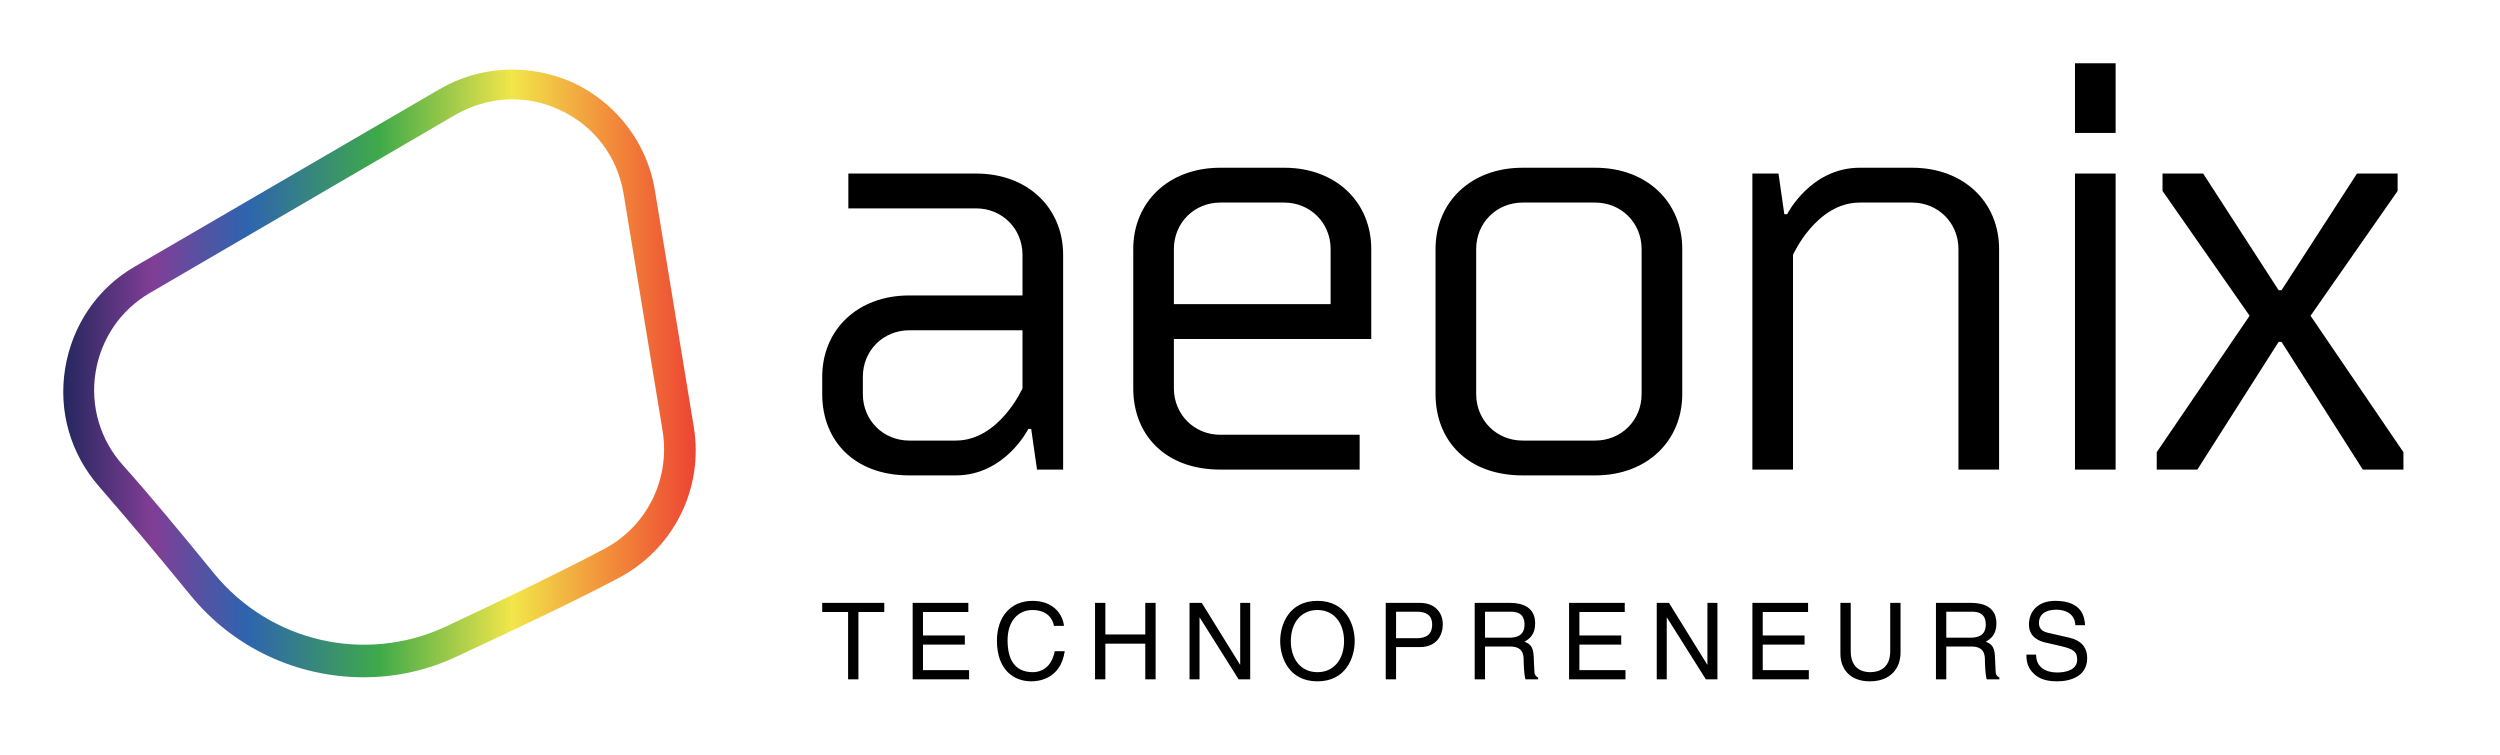
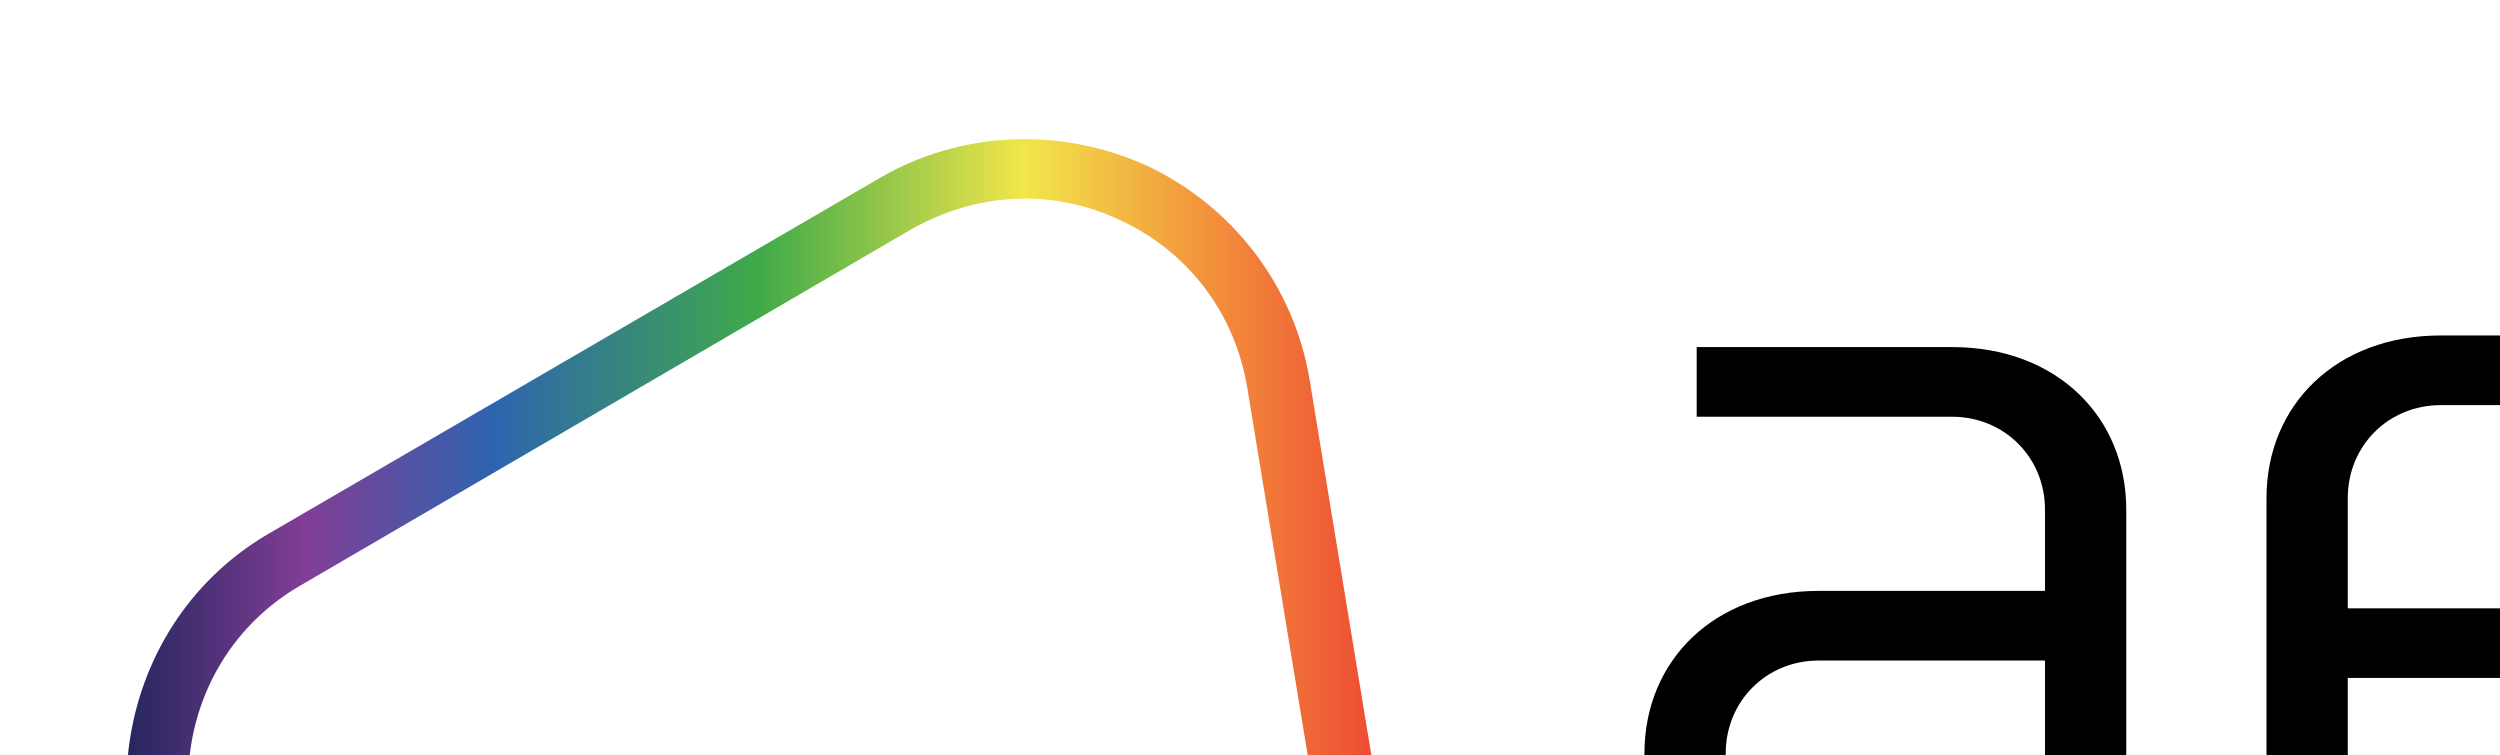
<svg xmlns="http://www.w3.org/2000/svg" version="1.1" width="3162.162" height="954.521" viewBox="0 0 3162.162 954.521">
-   <g transform="scale(8, 8) translate(10, 10)">
+   <g transform="scale(16, 16) translate(10, 10)">
    <defs id="SvgjsDefs1096">
      <linearGradient id="SvgjsLinearGradient1103">
        <stop id="SvgjsStop1104" stop-color="#26275f" offset="0" />
        <stop id="SvgjsStop1105" stop-color="#813e96" offset="0.14" />
        <stop id="SvgjsStop1106" stop-color="#2e64af" offset="0.29" />
        <stop id="SvgjsStop1107" stop-color="#3faa49" offset="0.5" />
        <stop id="SvgjsStop1108" stop-color="#f2e64a" offset="0.71" />
        <stop id="SvgjsStop1109" stop-color="#f2903b" offset="0.86" />
        <stop id="SvgjsStop1110" stop-color="#ed4533" offset="1" />
      </linearGradient>
    </defs>
    <g id="SvgjsG1097" featureKey="nRdZyp-0" transform="matrix(1.233149,0,0,1.233149,-12.0289,-11.55746)" fill="url(#SvgjsLinearGradient1103)">
      <path d="M48.3,88.1c-8.5,0-16.7-3.7-22.3-10.6c-4.4-5.4-8.3-10-11.6-13.8c-3.7-4.2-5.3-9.7-4.4-15.2c0.9-5.5,4.1-10.3,9-13.1h0  l39-22.7c5.3-3.1,11.7-3.3,17.2-0.8c5.5,2.6,9.4,7.7,10.4,13.7l5,30.4c1.3,7.9-2.6,15.7-9.7,19.4c-5.1,2.7-12,6-20.4,9.9  C56.6,87.2,52.4,88.1,48.3,88.1z M20.9,38.8c-3.8,2.2-6.3,5.9-7,10.2c-0.7,4.3,0.6,8.7,3.5,11.9c3.4,3.8,7.3,8.5,11.7,13.9  c7.2,8.8,19.4,11.6,29.7,6.8c8.3-3.9,15.1-7.2,20.2-9.9c5.6-2.9,8.6-9,7.6-15.2l-5-30.4c-0.8-4.8-3.8-8.7-8.1-10.7  c-4.4-2.1-9.3-1.8-13.5,0.6L20.9,38.8L20.9,38.8z" />
    </g>
    <g id="SvgjsG1098" featureKey="Q4qmbg-0" transform="matrix(4.589042,0,0,4.589042,116.7877,-27.53425)" fill="#000000">
      <path d="M9 20 l-0.9 0 l-0.2 -1.4 l-0.1 0 s-0.8 1.6 -2.5 1.6 l-1.6 0 c-1.9 0 -3 -1.2 -3 -2.8 l0 -0.6 c0 -1.6 1.2 -2.8 3 -2.8 l3.9 0 l0 -1.4 c0 -0.9 -0.7 -1.6 -1.6 -1.6 l-4.4 0 l0 -1.2 l4.4 0 c1.8 0 3 1.2 3 2.8 l0 7.4 z M3.7 19 l1.6 0 c1.5 0 2.3 -1.8 2.3 -1.8 l0 -2 l-3.9 0 c-0.9 0 -1.6 0.7 -1.6 1.6 l0 0.6 c0 0.9 0.7 1.6 1.6 1.6 z M19.216 20 l-4.8 0 c-1.9 0 -3 -1.2 -3 -2.8 l0 -4.8 c0 -1.6 1.2 -2.8 3 -2.8 l2.2 0 c1.8 0 3 1.2 3 2.8 l0 3.1 l-6.8 0 l0 1.7 c0 0.9 0.7 1.6 1.6 1.6 l4.8 0 l0 1.2 z M12.816 12.4 l0 1.9 l5.4 0 l0 -1.9 c0 -0.9 -0.7 -1.6 -1.6 -1.6 l-2.2 0 c-0.9 0 -1.6 0.7 -1.6 1.6 z M23.231 12.4 l0 5 c0 0.9 0.7 1.6 1.6 1.6 l2.5 0 c0.9 0 1.6 -0.7 1.6 -1.6 l0 -5 c0 -0.9 -0.7 -1.6 -1.6 -1.6 l-2.5 0 c-0.9 0 -1.6 0.7 -1.6 1.6 z M21.831 17.4 l0 -5 c0 -1.6 1.2 -2.8 3 -2.8 l2.5 0 c1.8 0 3 1.2 3 2.8 l0 5 c0 1.6 -1.2 2.8 -3 2.8 l-2.5 0 c-1.9 0 -3 -1.2 -3 -2.8 z M41.247 20 l-1.4 0 l0 -7.6 c0 -0.9 -0.7 -1.6 -1.6 -1.6 l-1.8 0 c-1.5 0 -2.3 1.8 -2.3 1.8 l0 7.4 l-1.4 0 l0 -10.2 l0.9 0 l0.2 1.4 l0.1 0 s0.8 -1.6 2.5 -1.6 l1.8 0 c1.8 0 3 1.2 3 2.8 l0 7.6 z M45.262 9.8 l0 10.2 l-1.4 0 l0 -10.2 l1.4 0 z M45.262 6 l0 2.4 l-1.4 0 l0 -2.4 l1.4 0 z M53.778 20 l-2.8 -4.4 l-0.1 0 l-2.8 4.4 l-1.4 0 l0 -0.6 l3.2 -4.7 l-3 -4.3 l0 -0.6 l1.4 0 l2.6 4.02 l0.1 0 l2.6 -4.02 l1.4 0 l0 0.6 l-3 4.3 l3.2 4.7 l0 0.6 l-1.4 0 z" />
    </g>
    <g id="SvgjsG1099" featureKey="sloganFeature-0" transform="matrix(0.8415525,0,0,0.8415525,119.7644,80.57343)" fill="#000000">
      <path d="M0.28 7.36 l0 -1.72 l11.66 0 l0 1.72 l-4.86 0 l0 12.64 l-1.94 0 l0 -12.64 l-4.86 0 z M27.872 18.28 l0 1.72 l-10.6 0 l0 -14.36 l10.46 0 l0 1.72 l-8.52 0 l0 4.4 l7.86 0 l0 1.72 l-7.86 0 l0 4.8 l8.66 0 z M45.704 9.96 l-1.88 0 c-0.54 -2.52 -2.64 -2.98 -4.02 -2.98 c-2.6 0 -4.7 1.92 -4.7 5.7 c0 3.38 1.2 5.98 4.76 5.98 c1.26 0 3.44 -0.6 4.1 -3.94 l1.88 0 c-0.8 5.42 -5.2 5.66 -6.28 5.66 c-3.26 0 -6.46 -2.12 -6.46 -7.64 c0 -4.42 2.52 -7.48 6.7 -7.48 c3.7 0 5.62 2.3 5.9 4.7 z M60.976 11.58 l0 -5.94 l1.94 0 l0 14.36 l-1.94 0 l0 -6.7 l-7.5 0 l0 6.7 l-1.94 0 l0 -14.36 l1.94 0 l0 5.94 l7.5 0 z M78.808 17.24 l0 -11.6 l1.88 0 l0 14.36 l-2.18 0 l-7.3 -11.6 l-0.04 0 l0 11.6 l-1.88 0 l0 -14.36 l2.3 0 l7.18 11.6 l0.04 0 z M98.32 12.82 c0 -3.38 -1.88 -5.84 -5 -5.84 s-5 2.46 -5 5.84 s1.88 5.84 5 5.84 s5 -2.46 5 -5.84 z M100.32 12.82 c0 3.1 -1.64 7.56 -7 7.56 s-7 -4.46 -7 -7.56 s1.64 -7.56 7 -7.56 s7 4.46 7 7.56 z M108.092 7.3 l0 4.98 l3.86 0 c1.74 0 2.92 -0.64 2.92 -2.58 c0 -1.82 -1.24 -2.4 -2.84 -2.4 l-3.94 0 z M108.092 13.94 l0 6.06 l-1.94 0 l0 -14.36 l6.46 0 c2.66 0 4.26 1.72 4.26 4.04 c0 2 -1.14 4.26 -4.26 4.26 l-4.52 0 z M124.804 13.84 l0 6.16 l-1.94 0 l0 -14.36 l6.64 0 c2.36 0 4.72 0.82 4.72 3.86 c0 2.12 -1.08 2.9 -2 3.44 c0.82 0.34 1.64 0.7 1.72 2.7 l0.12 2.6 c0.02 0.8 0.12 1.1 0.72 1.44 l0 0.32 l-2.38 0 c-0.28 -0.88 -0.34 -3.06 -0.34 -3.6 c0 -1.18 -0.24 -2.56 -2.56 -2.56 l-4.7 0 z M124.804 7.3 l0 4.88 l4.5 0 c1.42 0 2.92 -0.36 2.92 -2.48 c0 -2.22 -1.62 -2.4 -2.58 -2.4 l-4.84 0 z M151.196 18.28 l0 1.72 l-10.6 0 l0 -14.36 l10.46 0 l0 1.72 l-8.52 0 l0 4.4 l7.86 0 l0 1.72 l-7.86 0 l0 4.8 l8.66 0 z M166.588 17.24 l0 -11.6 l1.88 0 l0 14.36 l-2.18 0 l-7.3 -11.6 l-0.04 0 l0 11.6 l-1.88 0 l0 -14.36 l2.3 0 l7.18 11.6 l0.04 0 z M185.64 18.28 l0 1.72 l-10.6 0 l0 -14.36 l10.46 0 l0 1.72 l-8.52 0 l0 4.4 l7.86 0 l0 1.72 l-7.86 0 l0 4.8 l8.66 0 z M200.932 5.64 l1.94 0 l0 9.32 c0 2.94 -1.84 5.42 -5.78 5.42 c-3.86 0 -5.52 -2.48 -5.52 -5.16 l0 -9.58 l1.94 0 l0 9.04 c0 3.12 1.9 3.98 3.64 3.98 c1.78 0 3.78 -0.82 3.78 -3.94 l0 -9.08 z M211.464 13.84 l0 6.16 l-1.94 0 l0 -14.36 l6.64 0 c2.36 0 4.72 0.82 4.72 3.86 c0 2.12 -1.08 2.9 -2 3.44 c0.82 0.34 1.64 0.7 1.72 2.7 l0.12 2.6 c0.02 0.8 0.12 1.1 0.72 1.44 l0 0.32 l-2.38 0 c-0.28 -0.88 -0.34 -3.06 -0.34 -3.6 c0 -1.18 -0.24 -2.56 -2.56 -2.56 l-4.7 0 z M211.464 7.3 l0 4.88 l4.5 0 c1.42 0 2.92 -0.36 2.92 -2.48 c0 -2.22 -1.62 -2.4 -2.58 -2.4 l-4.84 0 z M237.536 9.84 l-1.82 0 c-0.1 -2.22 -1.94 -2.92 -3.56 -2.92 c-1.22 0 -3.28 0.34 -3.28 2.52 c0 1.22 0.86 1.62 1.7 1.82 l4.1 0.94 c1.86 0.44 3.26 1.56 3.26 3.84 c0 3.4 -3.16 4.34 -5.62 4.34 c-2.66 0 -3.7 -0.8 -4.34 -1.38 c-1.22 -1.1 -1.46 -2.3 -1.46 -3.64 l1.82 0 c0 2.6 2.12 3.36 3.96 3.36 c1.4 0 3.76 -0.36 3.76 -2.42 c0 -1.5 -0.7 -1.98 -3.06 -2.54 l-2.94 -0.68 c-0.94 -0.22 -3.06 -0.88 -3.06 -3.38 c0 -2.24 1.46 -4.44 4.94 -4.44 c5.02 0 5.52 3 5.6 4.58 z" />
    </g>
  </g>
</svg>
